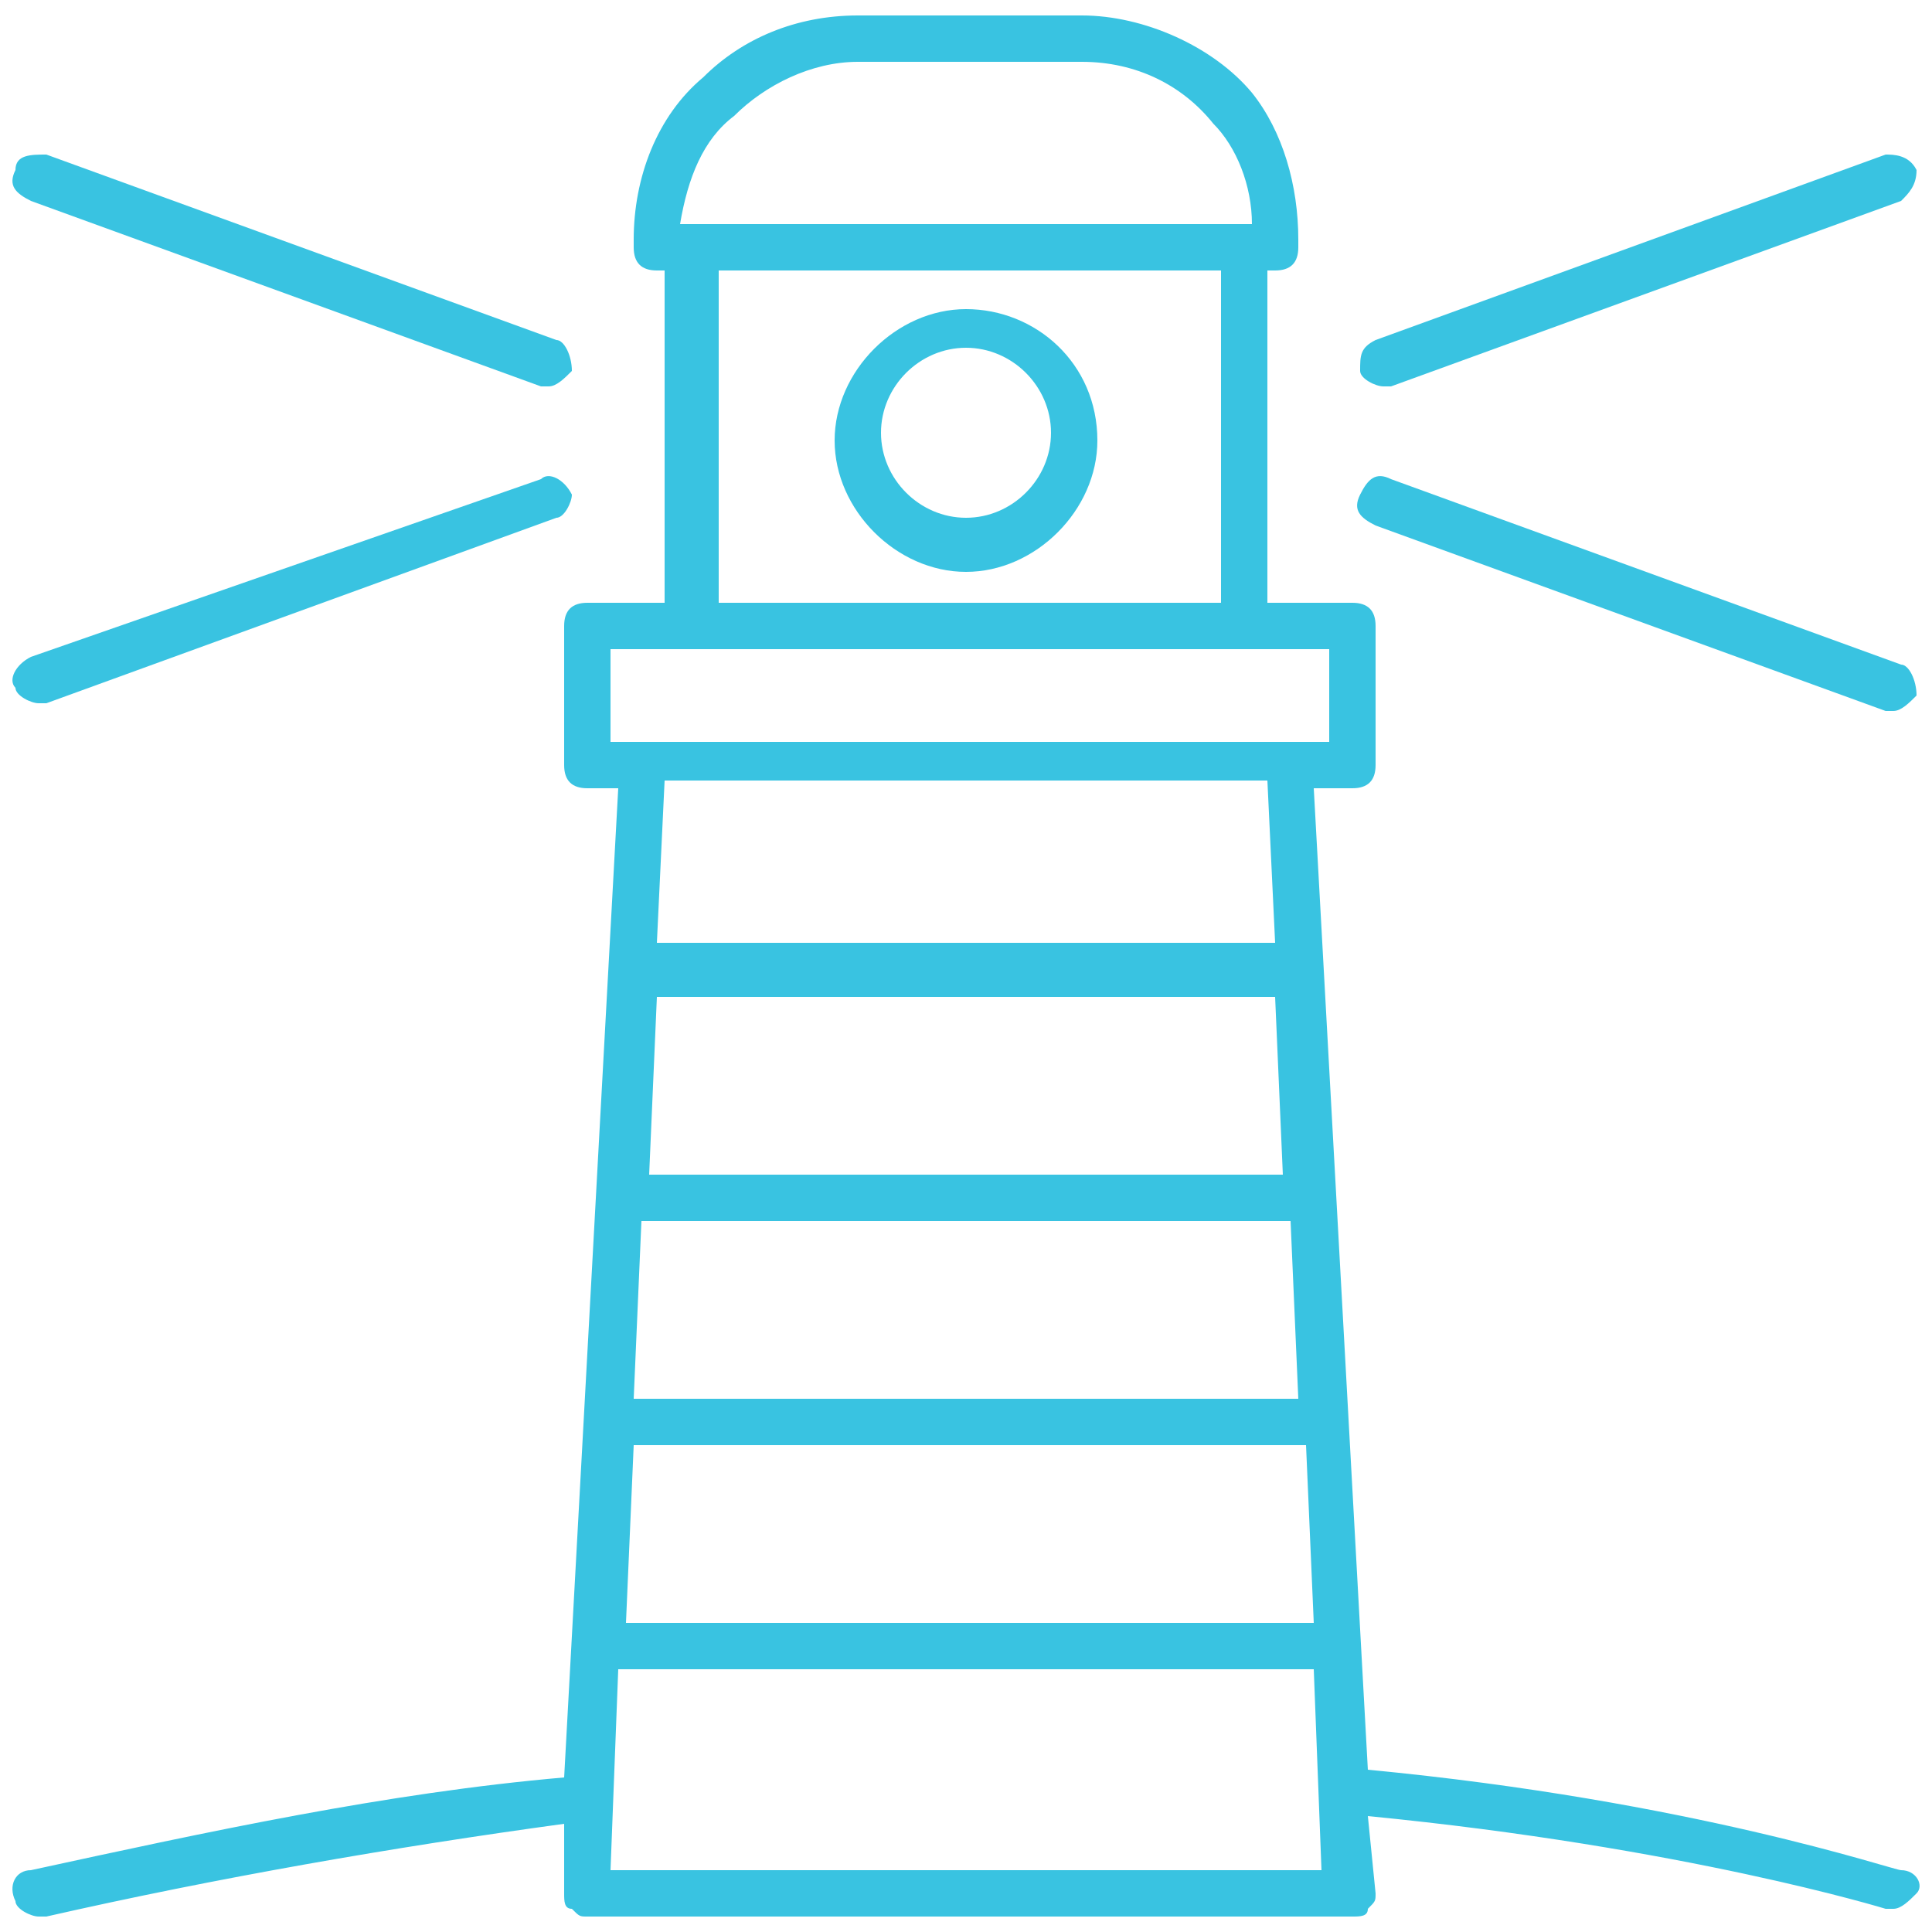
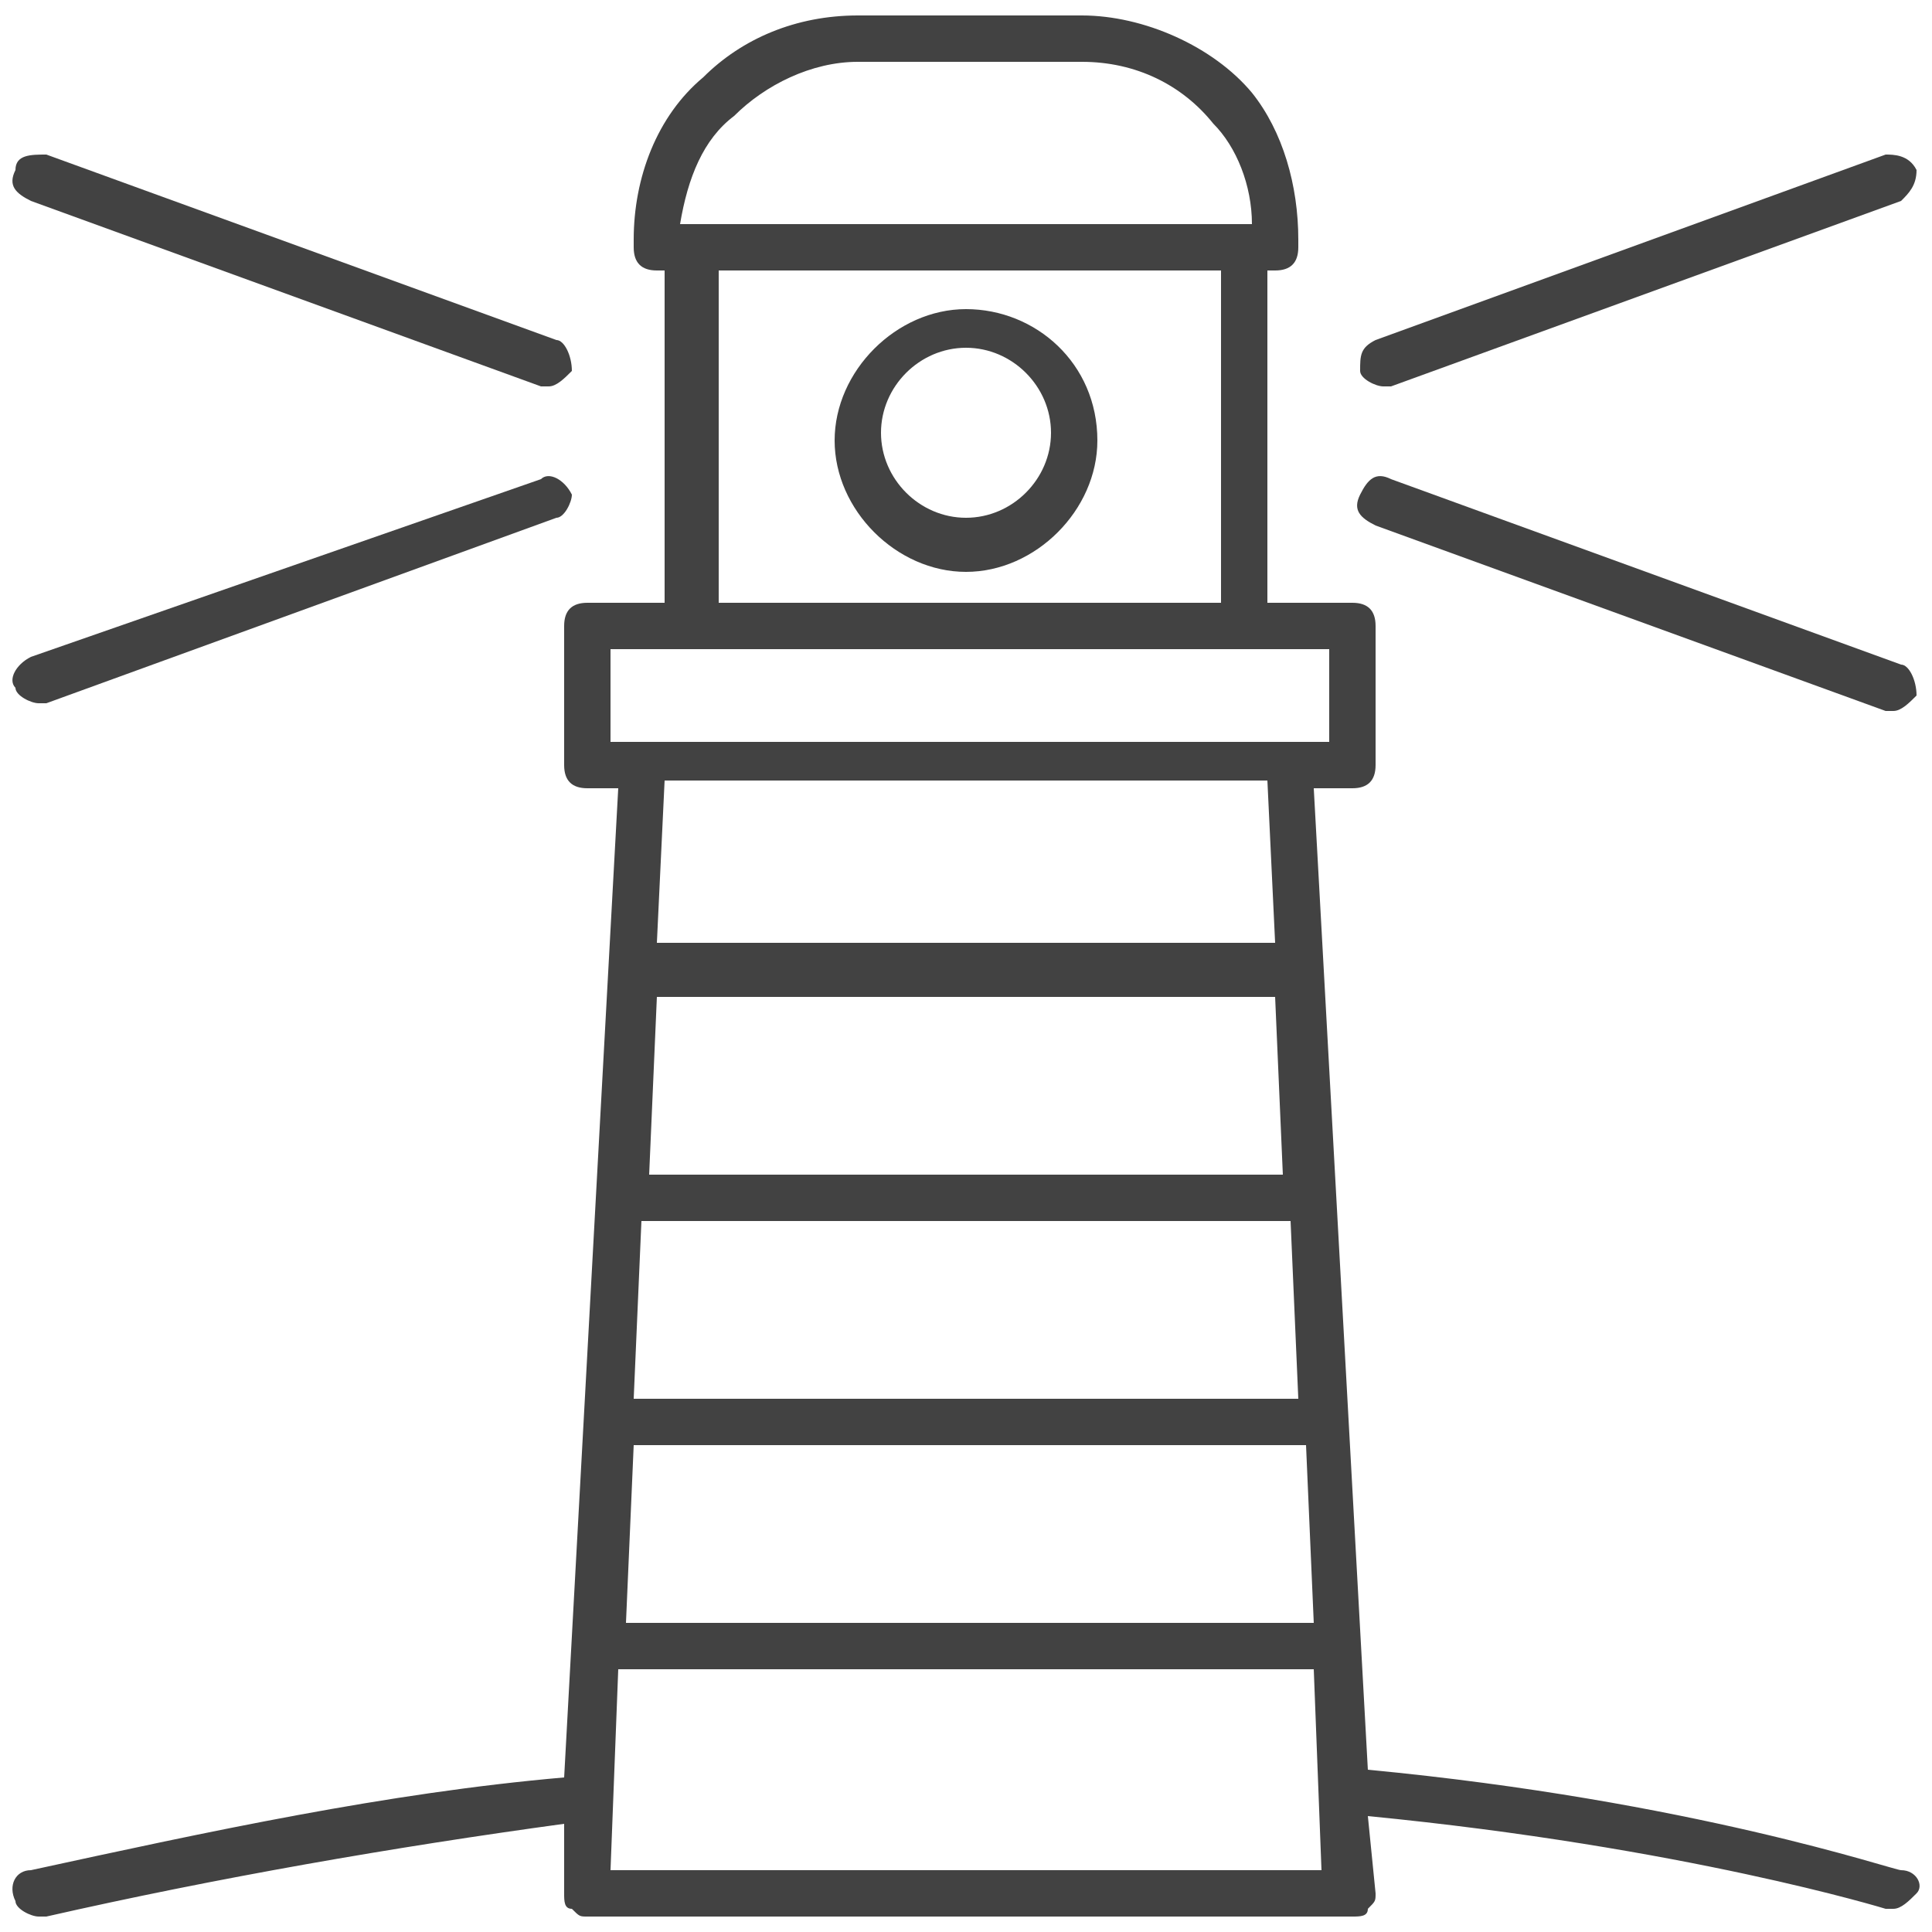
<svg xmlns="http://www.w3.org/2000/svg" version="1.1" id="Layer_1" x="0px" y="0px" viewBox="0 0 25 25" style="enable-background:new 0 0 25 25;" xml:space="preserve">
  <style type="text/css">
- 	.st0{fill:#39C3E1;}
+ 	.st0{fill:#424242;}
</style>
  <g>
    <g>
      <g>
        <g>
-           <path class="st0" d="M24.6,24.2c-0.1,0-2.7-0.9-6.9-1.3L17,10.2h0.5c0.2,0,0.3-0.1,0.3-0.3V8.1c0-0.2-0.1-0.3-0.3-0.3h-1.1V3.5      h0.1c0.2,0,0.3-0.1,0.3-0.3l0-0.1c0-0.7-0.2-1.4-0.6-1.9c-0.5-0.6-1.4-1-2.2-1h-2.9c-0.8,0-1.5,0.3-2,0.8      C8.5,1.5,8.2,2.3,8.2,3.1l0,0.1c0,0.2,0.1,0.3,0.3,0.3h0.1v4.3H7.6c-0.2,0-0.3,0.1-0.3,0.3v1.8c0,0.2,0.1,0.3,0.3,0.3H8L7.3,23      c-2.3,0.2-4.6,0.7-6.9,1.2c-0.2,0-0.3,0.2-0.2,0.4c0,0.1,0.2,0.2,0.3,0.2c0,0,0,0,0.1,0c2.2-0.5,4.5-0.9,6.7-1.2l0,0.9      c0,0.1,0,0.2,0.1,0.2c0.1,0.1,0.1,0.1,0.2,0.1h9.9c0.1,0,0.2,0,0.2-0.1c0.1-0.1,0.1-0.1,0.1-0.2l-0.1-1c4.1,0.4,6.7,1.2,6.7,1.2      c0,0,0.1,0,0.1,0c0.1,0,0.2-0.1,0.3-0.2C24.9,24.4,24.8,24.2,24.6,24.2z M9.5,1.5c0.4-0.4,1-0.7,1.6-0.7H14      c0.7,0,1.3,0.3,1.7,0.8c0.3,0.3,0.5,0.8,0.5,1.3H8.8C8.9,2.3,9.1,1.8,9.5,1.5z M15.8,3.5v4.3H9.3V3.5H15.8z M7.9,9.6V8.4h9.3      v1.2H7.9z M16.5,12.9l0.1,2.3H8.4l0.1-2.3H16.5z M8.5,12.2l0.1-2.1h7.8l0.1,2.1H8.5z M16.7,15.8l0.1,2.3H8.2l0.1-2.3H16.7z       M16.9,18.7L17,21H8.1l0.1-2.3H16.9z M7.9,24.2L8,21.6h9l0.1,2.6H7.9z" />
+           <path class="st0" d="M24.6,24.2c-0.1,0-2.7-0.9-6.9-1.3L17,10.2h0.5c0.2,0,0.3-0.1,0.3-0.3V8.1c0-0.2-0.1-0.3-0.3-0.3h-1.1V3.5      h0.1c0.2,0,0.3-0.1,0.3-0.3V3.1c0-0.7-0.2-1.4-0.6-1.9c-0.5-0.6-1.4-1-2.2-1h-2.9c-0.8,0-1.5,0.3-2,0.8C8.5,1.5,8.2,2.3,8.2,3.1      v0.1c0,0.2,0.1,0.3,0.3,0.3h0.1v4.3h-1c-0.2,0-0.3,0.1-0.3,0.3v1.8c0,0.2,0.1,0.3,0.3,0.3H8L7.3,23c-2.3,0.2-4.6,0.7-6.9,1.2      c-0.2,0-0.3,0.2-0.2,0.4c0,0.1,0.2,0.2,0.3,0.2c0,0,0,0,0.1,0c2.2-0.5,4.5-0.9,6.7-1.2v0.9c0,0.1,0,0.2,0.1,0.2      c0.1,0.1,0.1,0.1,0.2,0.1h9.9c0.1,0,0.2,0,0.2-0.1c0.1-0.1,0.1-0.1,0.1-0.2l-0.1-1c4.1,0.4,6.7,1.2,6.7,1.2h0.1      c0.1,0,0.2-0.1,0.3-0.2S24.8,24.2,24.6,24.2z M9.5,1.5c0.4-0.4,1-0.7,1.6-0.7H14c0.7,0,1.3,0.3,1.7,0.8c0.3,0.3,0.5,0.8,0.5,1.3      H8.8C8.9,2.3,9.1,1.8,9.5,1.5z M15.8,3.5v4.3H9.3V3.5H15.8z M7.9,9.6V8.4h9.3v1.2C17.2,9.6,7.9,9.6,7.9,9.6z M16.5,12.9l0.1,2.3      H8.4l0.1-2.3H16.5z M8.5,12.2l0.1-2.1h7.8l0.1,2.1C16.5,12.2,8.5,12.2,8.5,12.2z M16.7,15.8l0.1,2.3H8.2l0.1-2.3H16.7z       M16.9,18.7L17,21H8.1l0.1-2.3H16.9z M7.9,24.2L8,21.6h9l0.1,2.6H7.9z" />
        </g>
      </g>
      <g>
        <g>
-           <path class="st0" d="M7.2,4.4L0.6,2C0.4,2,0.2,2,0.2,2.2c-0.1,0.2,0,0.3,0.2,0.4L7,5c0,0,0.1,0,0.1,0c0.1,0,0.2-0.1,0.3-0.2      C7.4,4.6,7.3,4.4,7.2,4.4z" />
+           <path class="st0" d="M7.2,4.4L0.6,2C0.4,2,0.2,2,0.2,2.2c-0.1,0.2,0,0.3,0.2,0.4L7,5h0.1c0.1,0,0.2-0.1,0.3-0.2      C7.4,4.6,7.3,4.4,7.2,4.4z" />
        </g>
      </g>
      <g>
        <g>
-           <path class="st0" d="M7.4,6.4C7.3,6.2,7.1,6.1,7,6.2L0.4,8.5C0.2,8.6,0.1,8.8,0.2,8.9c0,0.1,0.2,0.2,0.3,0.2c0,0,0.1,0,0.1,0      l6.6-2.4C7.3,6.7,7.4,6.5,7.4,6.4z" />
+           <path class="st0" d="M7.4,6.4C7.3,6.2,7.1,6.1,7,6.2L0.4,8.5C0.2,8.6,0.1,8.8,0.2,8.9c0,0.1,0.2,0.2,0.3,0.2h0.1l6.6-2.4      C7.3,6.7,7.4,6.5,7.4,6.4z" />
        </g>
      </g>
      <g>
        <g>
-           <path class="st0" d="M24.6,8.6L18,6.2c-0.2-0.1-0.3,0-0.4,0.2c-0.1,0.2,0,0.3,0.2,0.4l6.6,2.4c0,0,0.1,0,0.1,0      c0.1,0,0.2-0.1,0.3-0.2C24.8,8.8,24.7,8.6,24.6,8.6z" />
+           <path class="st0" d="M24.6,8.6L18,6.2c-0.2-0.1-0.3,0-0.4,0.2s0,0.3,0.2,0.4l6.6,2.4h0.1c0.1,0,0.2-0.1,0.3-0.2      C24.8,8.8,24.7,8.6,24.6,8.6z" />
        </g>
      </g>
      <g>
        <g>
-           <path class="st0" d="M24.8,2.2C24.7,2,24.5,2,24.4,2l-6.6,2.4c-0.2,0.1-0.2,0.2-0.2,0.4c0,0.1,0.2,0.2,0.3,0.2c0,0,0.1,0,0.1,0      l6.6-2.4C24.7,2.5,24.8,2.4,24.8,2.2z" />
+           <path class="st0" d="M24.8,2.2C24.7,2,24.5,2,24.4,2l-6.6,2.4c-0.2,0.1-0.2,0.2-0.2,0.4c0,0.1,0.2,0.2,0.3,0.2H18l6.6-2.4      C24.7,2.5,24.8,2.4,24.8,2.2z" />
        </g>
      </g>
      <g>
        <g>
-           <path class="st0" d="M12.5,4c-0.9,0-1.7,0.8-1.7,1.7c0,0.9,0.8,1.7,1.7,1.7c0.9,0,1.7-0.8,1.7-1.7C14.2,4.7,13.4,4,12.5,4z       M12.5,6.7c-0.6,0-1.1-0.5-1.1-1.1c0-0.6,0.5-1.1,1.1-1.1c0.6,0,1.1,0.5,1.1,1.1C13.6,6.2,13.1,6.7,12.5,6.7z" />
+           <path class="st0" d="M12.5,4c-0.9,0-1.7,0.8-1.7,1.7s0.8,1.7,1.7,1.7s1.7-0.8,1.7-1.7C14.2,4.7,13.4,4,12.5,4z M12.5,6.7      c-0.6,0-1.1-0.5-1.1-1.1s0.5-1.1,1.1-1.1s1.1,0.5,1.1,1.1S13.1,6.7,12.5,6.7z" />
        </g>
      </g>
    </g>
  </g>
</svg>
